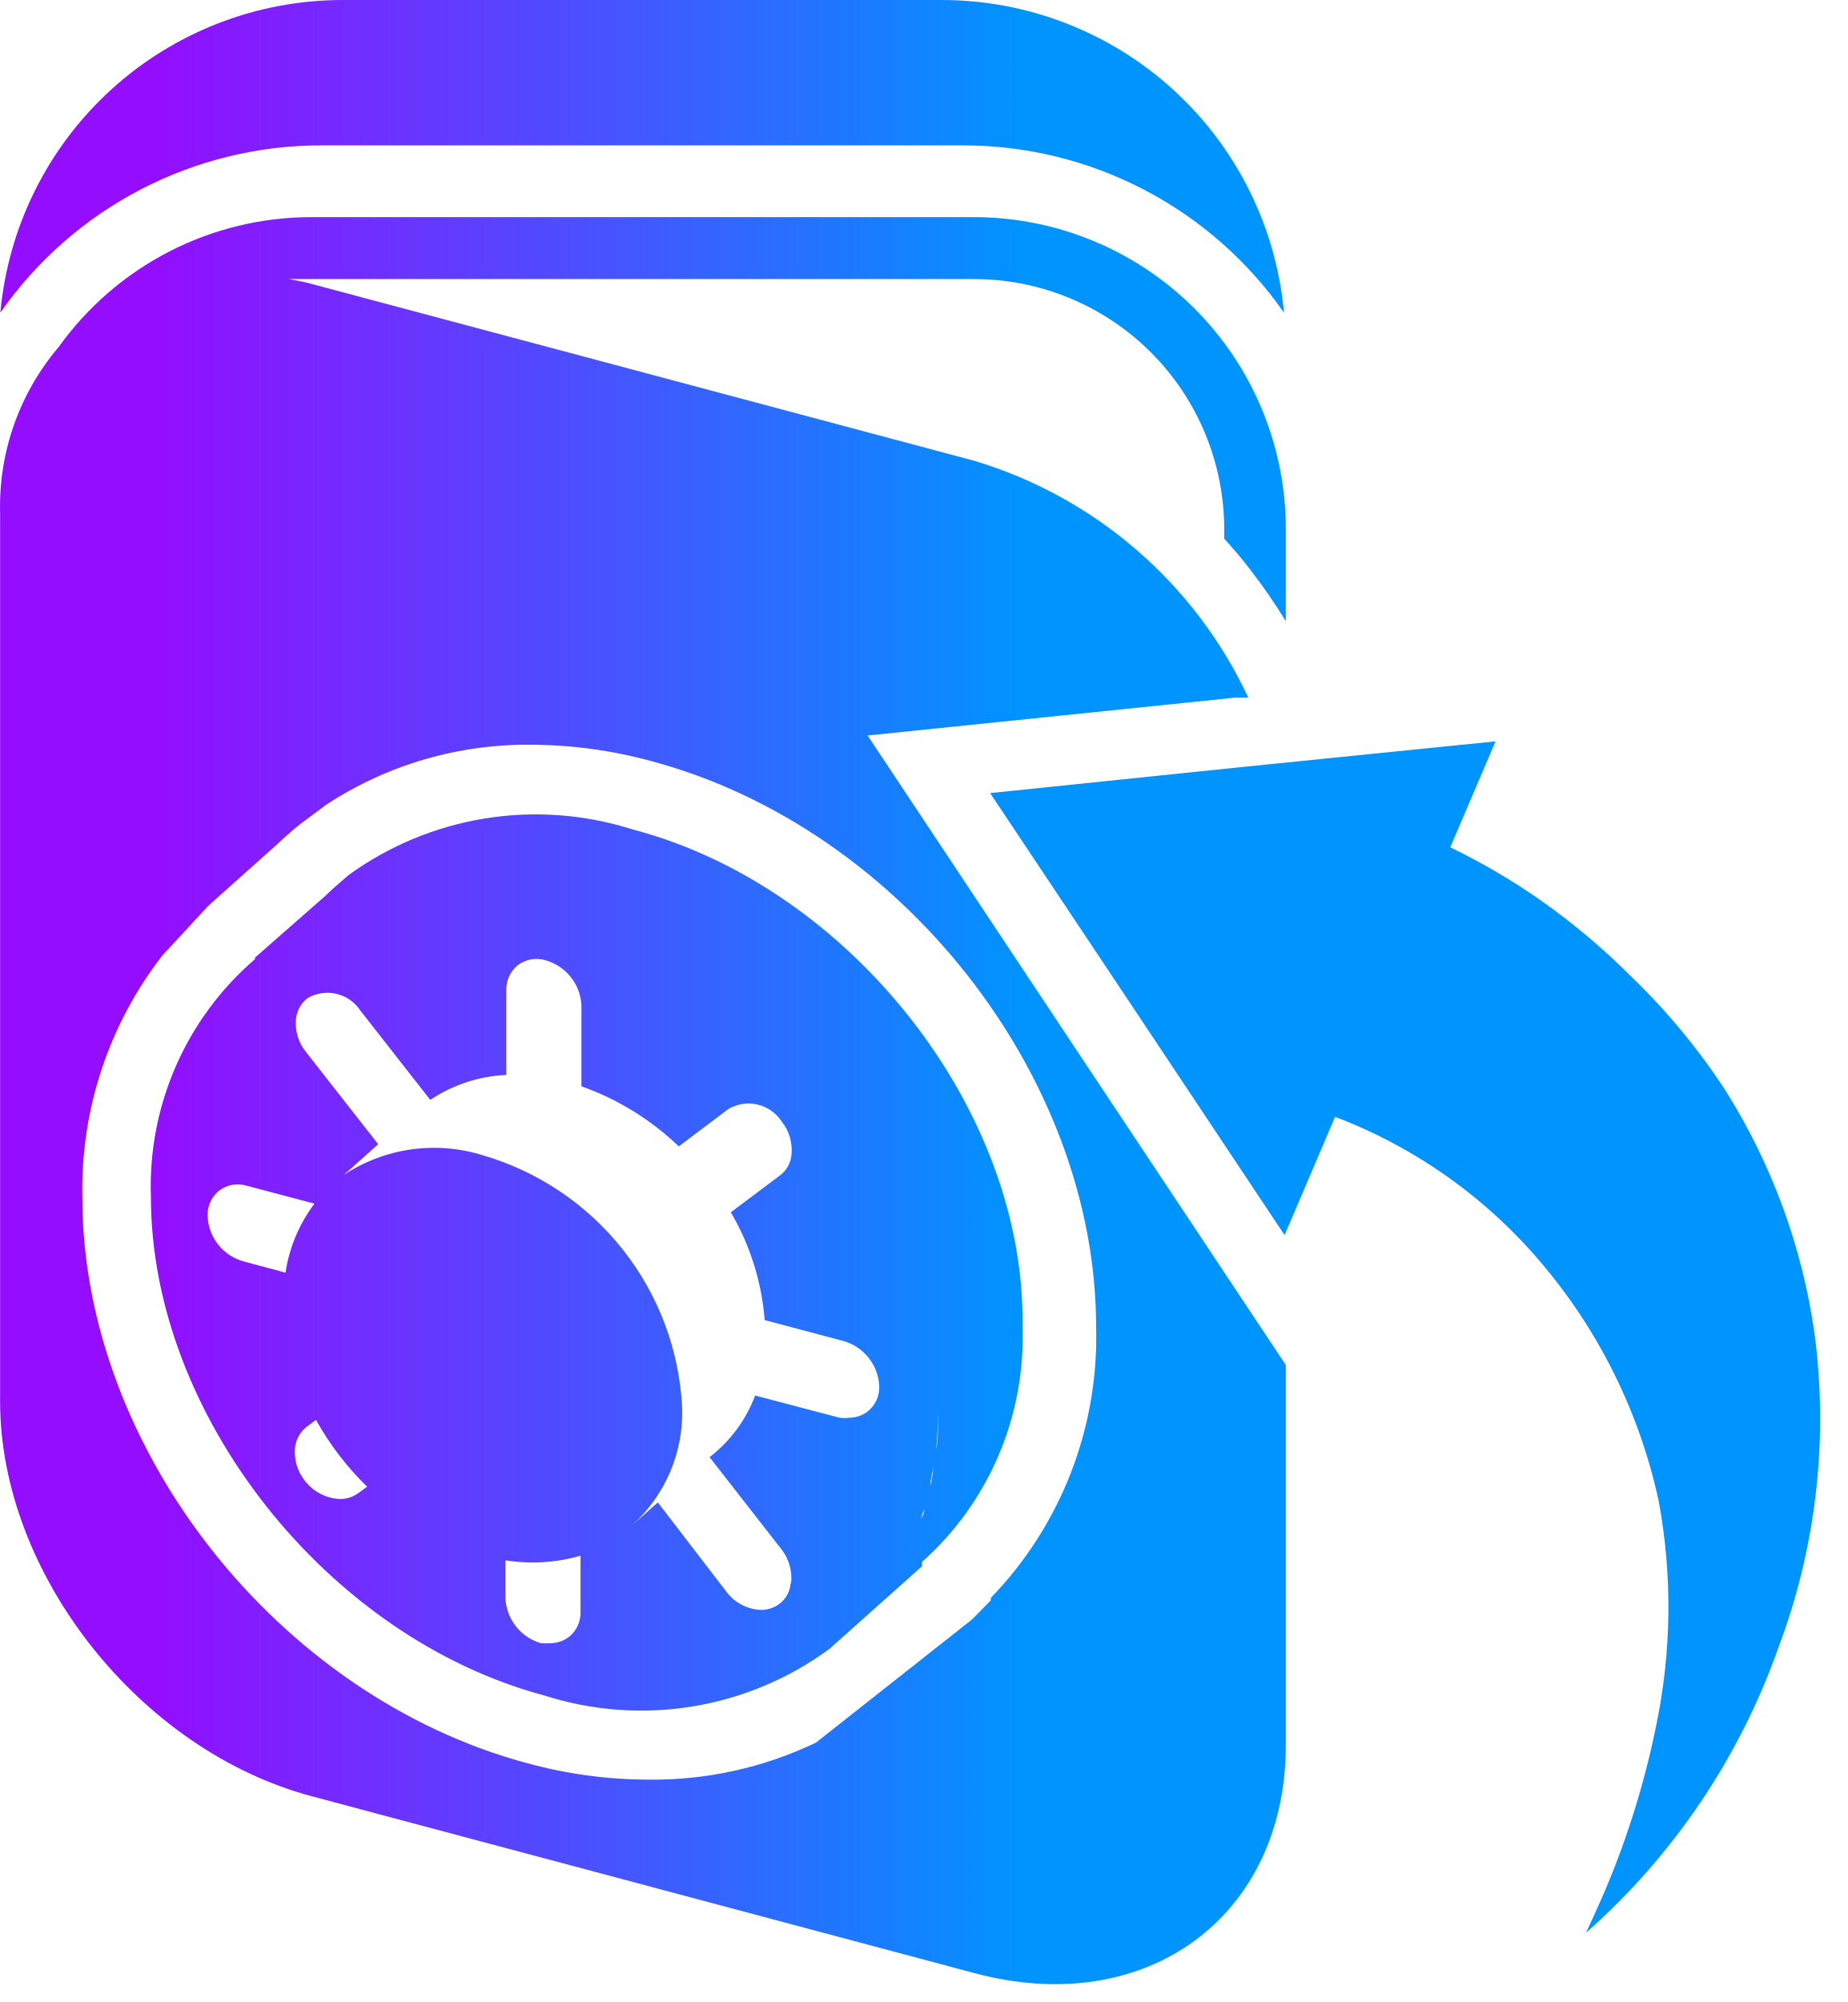
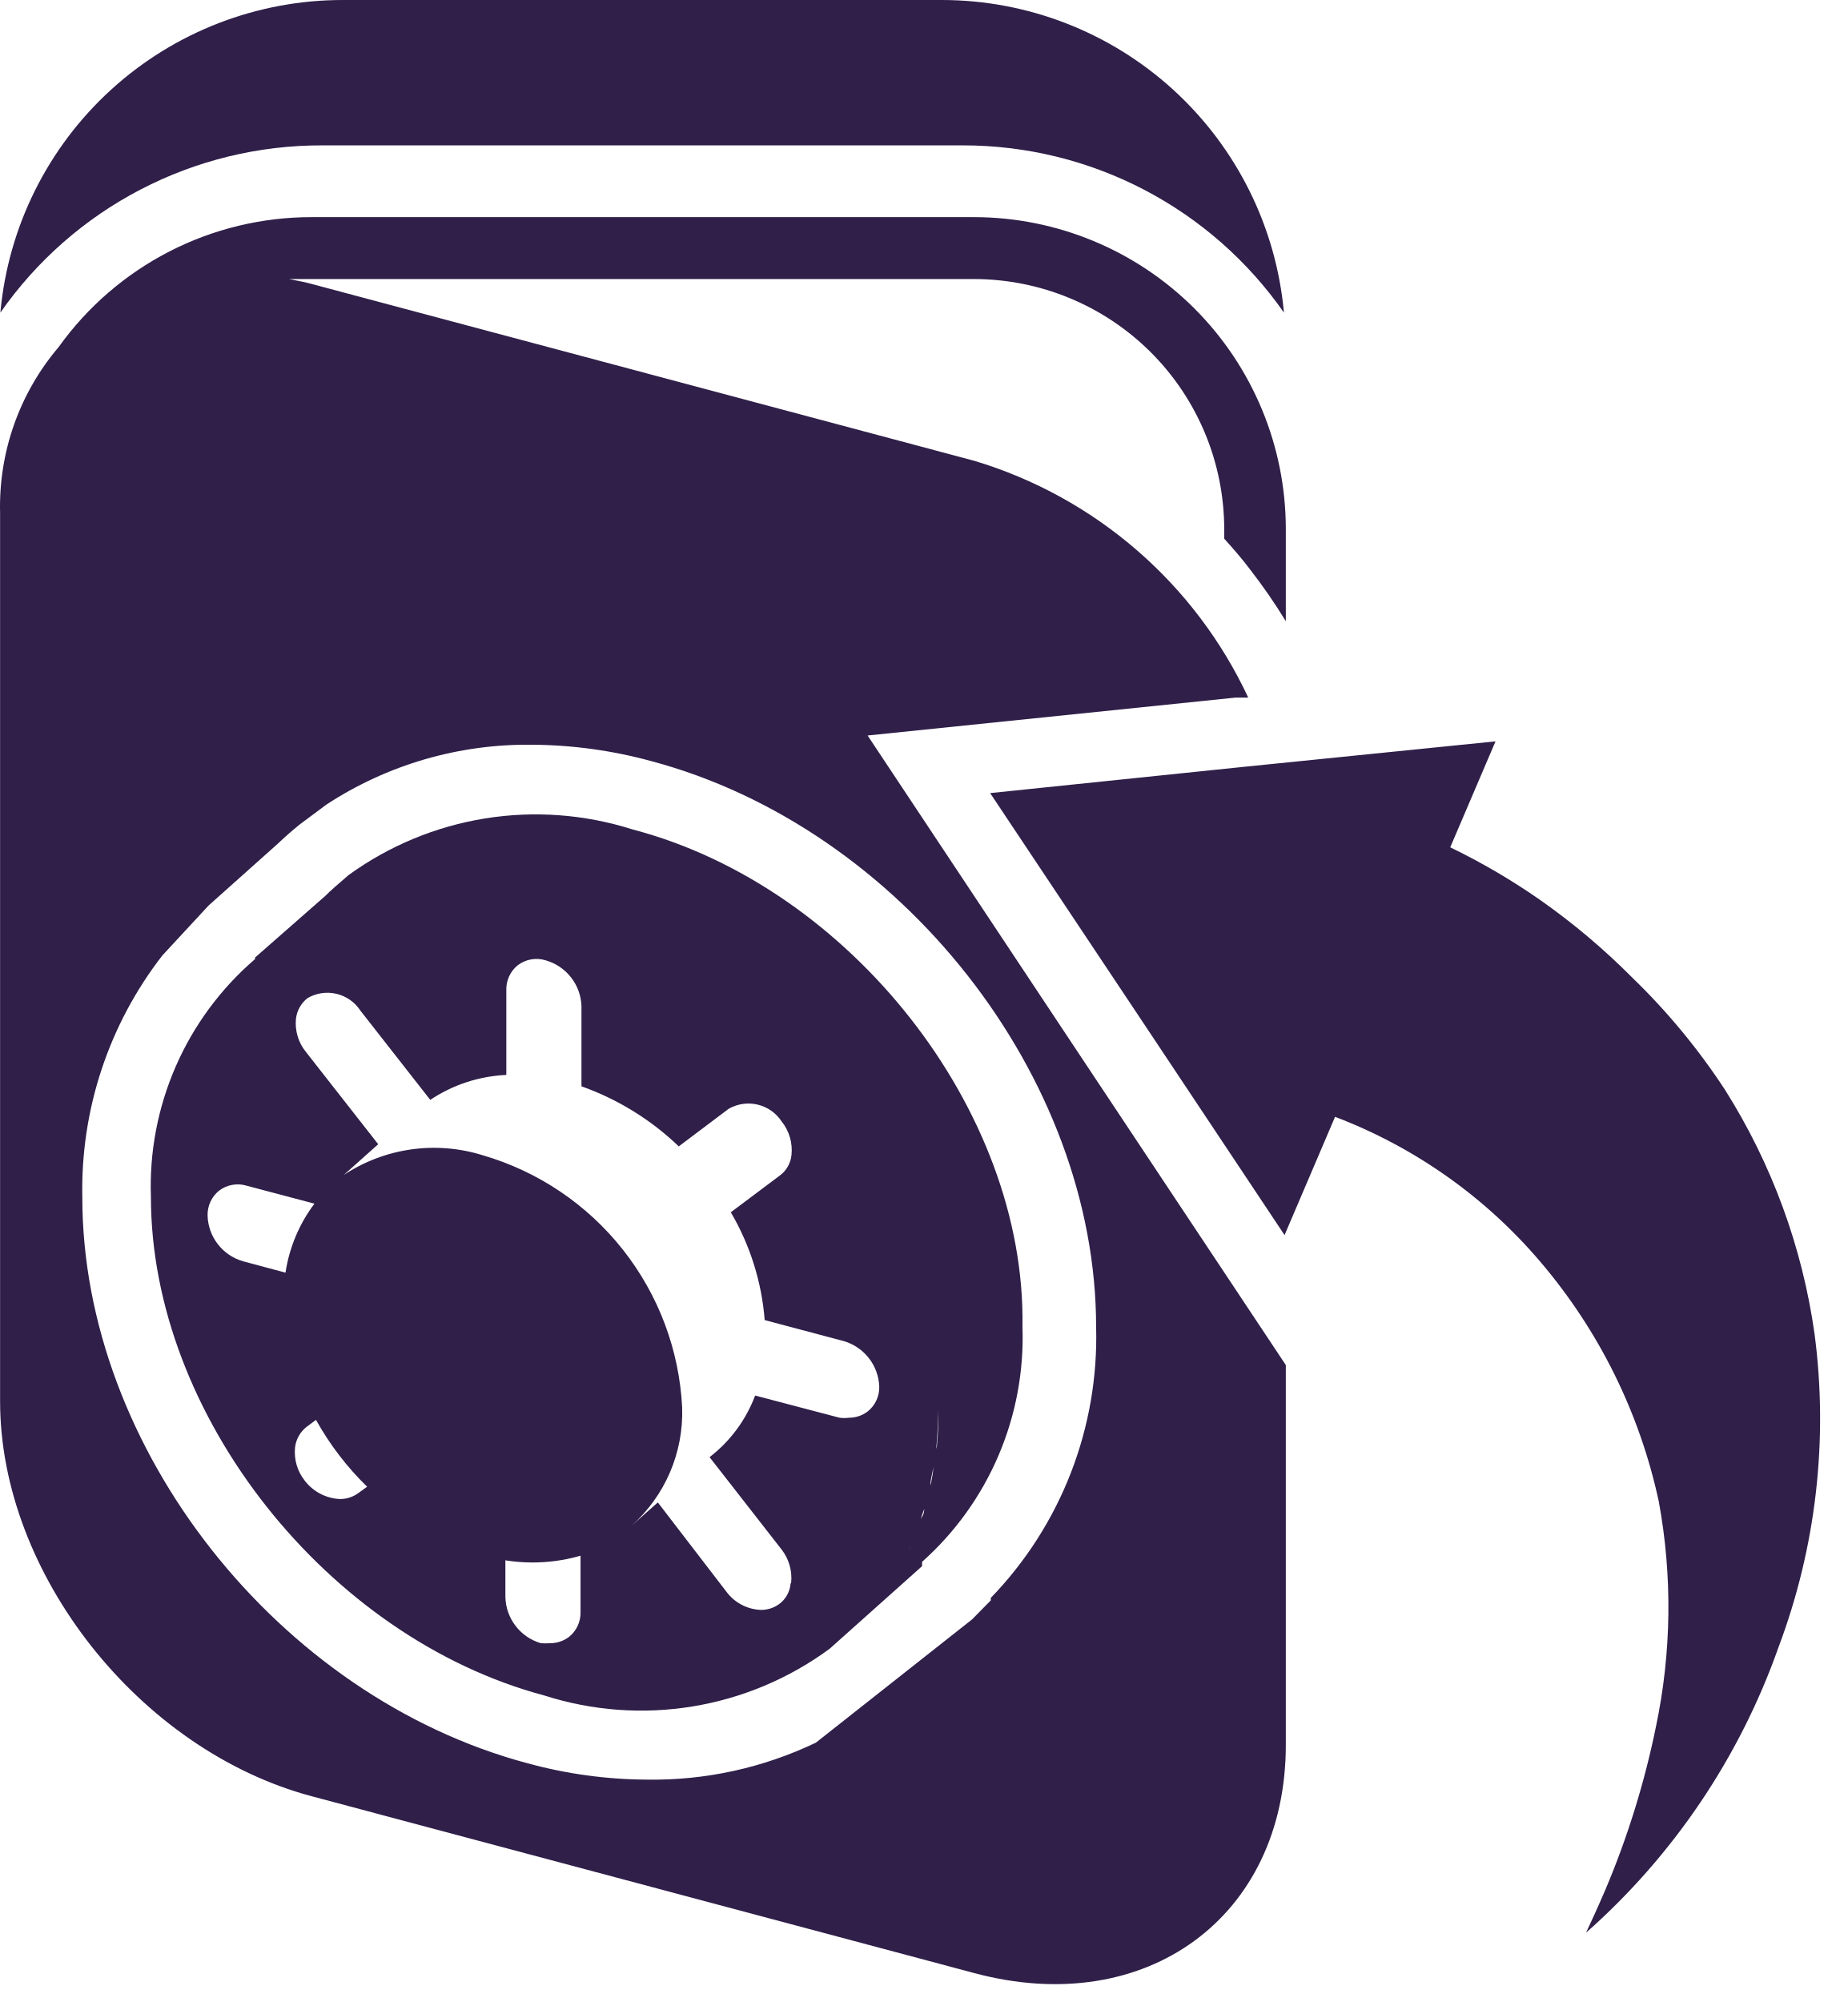
<svg xmlns="http://www.w3.org/2000/svg" width="60" height="65" viewBox="0 0 60 65" fill="none">
  <path fill-rule="evenodd" clip-rule="evenodd" d="M31.282 4.72H10.462C8.411 4.714 6.389 5.205 4.569 6.151C2.749 7.096 1.186 8.468 0.012 10.15C0.264 7.37 1.549 4.786 3.613 2.907C5.677 1.028 8.371 -0.009 11.162 5.74614e-05H30.582C33.366 0.001 36.049 1.043 38.105 2.921C40.16 4.799 41.44 7.377 41.692 10.15C40.522 8.474 38.964 7.105 37.152 6.16C35.34 5.215 33.326 4.721 31.282 4.72ZM56.012 35.38C57.533 37.788 58.525 40.49 58.922 43.31C59.374 46.745 58.972 50.238 57.752 53.48C56.492 57.051 54.34 60.242 51.502 62.75C51.662 62.41 51.882 61.93 52.132 61.35C52.853 59.645 53.402 57.873 53.772 56.06C54.279 53.649 54.31 51.163 53.862 48.74C53.242 45.868 51.919 43.195 50.012 40.96C48.223 38.858 45.932 37.242 43.352 36.26L41.712 40.1L36.932 32.92L32.152 25.75L40.362 24.9L48.562 24.07L47.092 27.51C48.109 28.002 49.086 28.574 50.012 29.22C51.085 29.973 52.089 30.82 53.012 31.75C54.144 32.845 55.15 34.063 56.012 35.38ZM28.173 23.88L40.113 22.65H40.533C39.675 20.813 38.439 19.179 36.905 17.854C35.371 16.528 33.575 15.542 31.633 14.96L10.123 9.22C9.929 9.166 9.74 9.129 9.549 9.093L9.549 9.092C9.494 9.082 9.439 9.071 9.383 9.06H10.123H31.633C33.785 9.063 35.849 9.919 37.372 11.441C38.894 12.963 39.75 15.027 39.753 17.18V17.49C40.033 17.8 40.323 18.13 40.593 18.49C41.011 19.027 41.398 19.588 41.753 20.17V17.17C41.75 14.487 40.683 11.914 38.786 10.017C36.889 8.12 34.316 7.053 31.633 7.05H10.123C8.516 7.048 6.931 7.43 5.501 8.164C4.072 8.898 2.838 9.963 1.903 11.27C0.627 12.771 -0.049 14.691 0.003 16.66V45.5C0.003 51.09 4.533 56.83 10.123 58.32L31.633 64.06C37.213 65.56 41.753 62.24 41.753 56.65V44.32L35.013 34.18L28.173 23.88ZM32.173 51.88V51.96L31.563 52.58L26.493 56.58C24.783 57.398 22.908 57.809 21.013 57.78C19.702 57.774 18.397 57.596 17.133 57.25C9.033 55.09 2.673 47.02 2.673 38.88C2.613 36.039 3.531 33.264 5.273 31.02L6.773 29.4L9.013 27.4C9.243 27.18 9.493 26.96 9.743 26.76L10.603 26.12C12.581 24.827 14.899 24.152 17.263 24.18C18.574 24.186 19.878 24.365 21.143 24.71C29.243 26.87 35.593 34.94 35.593 43.08C35.638 44.703 35.357 46.319 34.768 47.832C34.179 49.345 33.293 50.725 32.163 51.89L32.173 51.88ZM15.755 26.572C17.356 26.315 18.996 26.438 20.541 26.93C27.601 28.78 33.321 36.06 33.201 43.07C33.253 44.505 32.988 45.934 32.424 47.254C31.861 48.575 31.013 49.755 29.941 50.71V50.85L26.941 53.53C25.628 54.497 24.103 55.139 22.494 55.403C20.884 55.668 19.235 55.547 17.681 55.05C10.621 53.17 4.901 45.92 4.901 38.87C4.847 37.41 5.124 35.958 5.709 34.619C6.294 33.281 7.173 32.092 8.281 31.14V31.09L10.561 29.09C10.751 28.9 10.961 28.72 11.171 28.54L11.321 28.41C12.635 27.459 14.153 26.829 15.755 26.572ZM7.075 40.398C7.281 40.663 7.567 40.857 7.891 40.95L9.271 41.32C9.393 40.507 9.716 39.737 10.211 39.08L8.021 38.5C7.868 38.452 7.705 38.441 7.546 38.469C7.388 38.496 7.239 38.562 7.111 38.66C6.991 38.757 6.895 38.881 6.831 39.022C6.767 39.162 6.736 39.316 6.741 39.47C6.751 39.807 6.868 40.132 7.075 40.398ZM11.041 48.67C11.253 48.671 11.46 48.604 11.631 48.48L11.921 48.27C11.265 47.631 10.706 46.9 10.261 46.1L9.951 46.33C9.746 46.493 9.613 46.73 9.581 46.99C9.54 47.381 9.655 47.773 9.901 48.08C10.037 48.256 10.209 48.399 10.406 48.501C10.603 48.603 10.819 48.661 11.041 48.67ZM18.757 52.79C18.823 52.649 18.855 52.495 18.851 52.34V50.51C18.059 50.738 17.226 50.789 16.411 50.66V51.86C16.421 52.198 16.537 52.524 16.744 52.792C16.95 53.06 17.236 53.255 17.561 53.35C17.664 53.359 17.768 53.359 17.871 53.35C18.087 53.35 18.298 53.28 18.471 53.15C18.593 53.054 18.691 52.931 18.757 52.79ZM25.557 51.79C25.621 51.676 25.66 51.55 25.671 51.42L25.691 51.38C25.728 50.997 25.617 50.614 25.381 50.31L23.041 47.31C23.711 46.794 24.223 46.101 24.521 45.31L27.261 46.03C27.364 46.044 27.468 46.044 27.571 46.03C27.787 46.03 27.998 45.96 28.171 45.83C28.293 45.734 28.391 45.611 28.457 45.47C28.523 45.329 28.555 45.175 28.551 45.02C28.539 44.682 28.42 44.358 28.211 44.092C28.003 43.826 27.716 43.633 27.391 43.54L24.831 42.86C24.734 41.625 24.358 40.428 23.731 39.36L25.331 38.16C25.435 38.082 25.522 37.983 25.585 37.869C25.649 37.755 25.689 37.63 25.701 37.5C25.742 37.109 25.628 36.717 25.381 36.41C25.201 36.136 24.922 35.94 24.602 35.864C24.283 35.788 23.946 35.837 23.661 36L22.041 37.22C21.138 36.354 20.061 35.689 18.881 35.27V32.66C18.869 32.322 18.75 31.997 18.541 31.732C18.333 31.466 18.046 31.273 17.721 31.18C17.568 31.132 17.405 31.121 17.247 31.149C17.088 31.177 16.939 31.242 16.811 31.34C16.691 31.437 16.595 31.561 16.531 31.702C16.467 31.842 16.436 31.996 16.441 32.15V34.9C15.559 34.94 14.705 35.22 13.971 35.71L11.701 32.81C11.521 32.535 11.241 32.34 10.921 32.266C10.601 32.191 10.264 32.243 9.981 32.41C9.776 32.573 9.643 32.81 9.611 33.07C9.591 33.262 9.609 33.457 9.664 33.642C9.718 33.827 9.809 34 9.931 34.15L12.281 37.15L11.161 38.15C11.819 37.714 12.567 37.43 13.349 37.319C14.131 37.209 14.928 37.274 15.681 37.51C17.477 38.034 19.065 39.104 20.224 40.571C21.384 42.039 22.058 43.832 22.151 45.7C22.175 46.427 22.038 47.15 21.749 47.818C21.466 48.472 21.044 49.056 20.513 49.531L21.361 48.78L23.581 51.67C23.712 51.849 23.881 51.996 24.077 52.1C24.273 52.204 24.489 52.262 24.711 52.27C24.923 52.271 25.13 52.204 25.301 52.08C25.406 52.003 25.493 51.904 25.557 51.79ZM29.011 51.2C29.008 51.223 29.008 51.247 29.011 51.27V51.23C29.011 51.22 29.011 51.21 29.011 51.2ZM29.581 50.15C29.562 50.212 29.539 50.272 29.511 50.33L29.531 50.29C29.55 50.244 29.567 50.198 29.581 50.15ZM29.969 49.109C29.94 49.184 29.911 49.259 29.911 49.33L29.931 49.26C30.011 49.15 30.011 49.03 30.011 48.99C30 49.029 29.985 49.069 29.969 49.109ZM30.461 45.78C30.461 46.207 30.441 46.627 30.401 47.04L30.421 46.97C30.461 46.563 30.474 46.167 30.461 45.78ZM30.266 47.853C30.238 47.98 30.211 48.105 30.211 48.23L30.231 48.16C30.271 47.96 30.301 47.78 30.311 47.62C30.3 47.699 30.283 47.777 30.266 47.853Z" fill="url(#paint0_linear_1497_18532)" />
  <defs>
    <linearGradient id="paint0_linear_1497_18532" x1="4.931" y1="41" x2="33.321" y2="41" gradientUnits="userSpaceOnUse">
-       <stop stop-color="#940DFF" />
-       <stop offset="1" stop-color="#0094FF" />
+       <stop stop-color="#2f1f49" />
+       <stop offset="1" stop-color="#2f1f49" />
    </linearGradient>
  </defs>
</svg>
